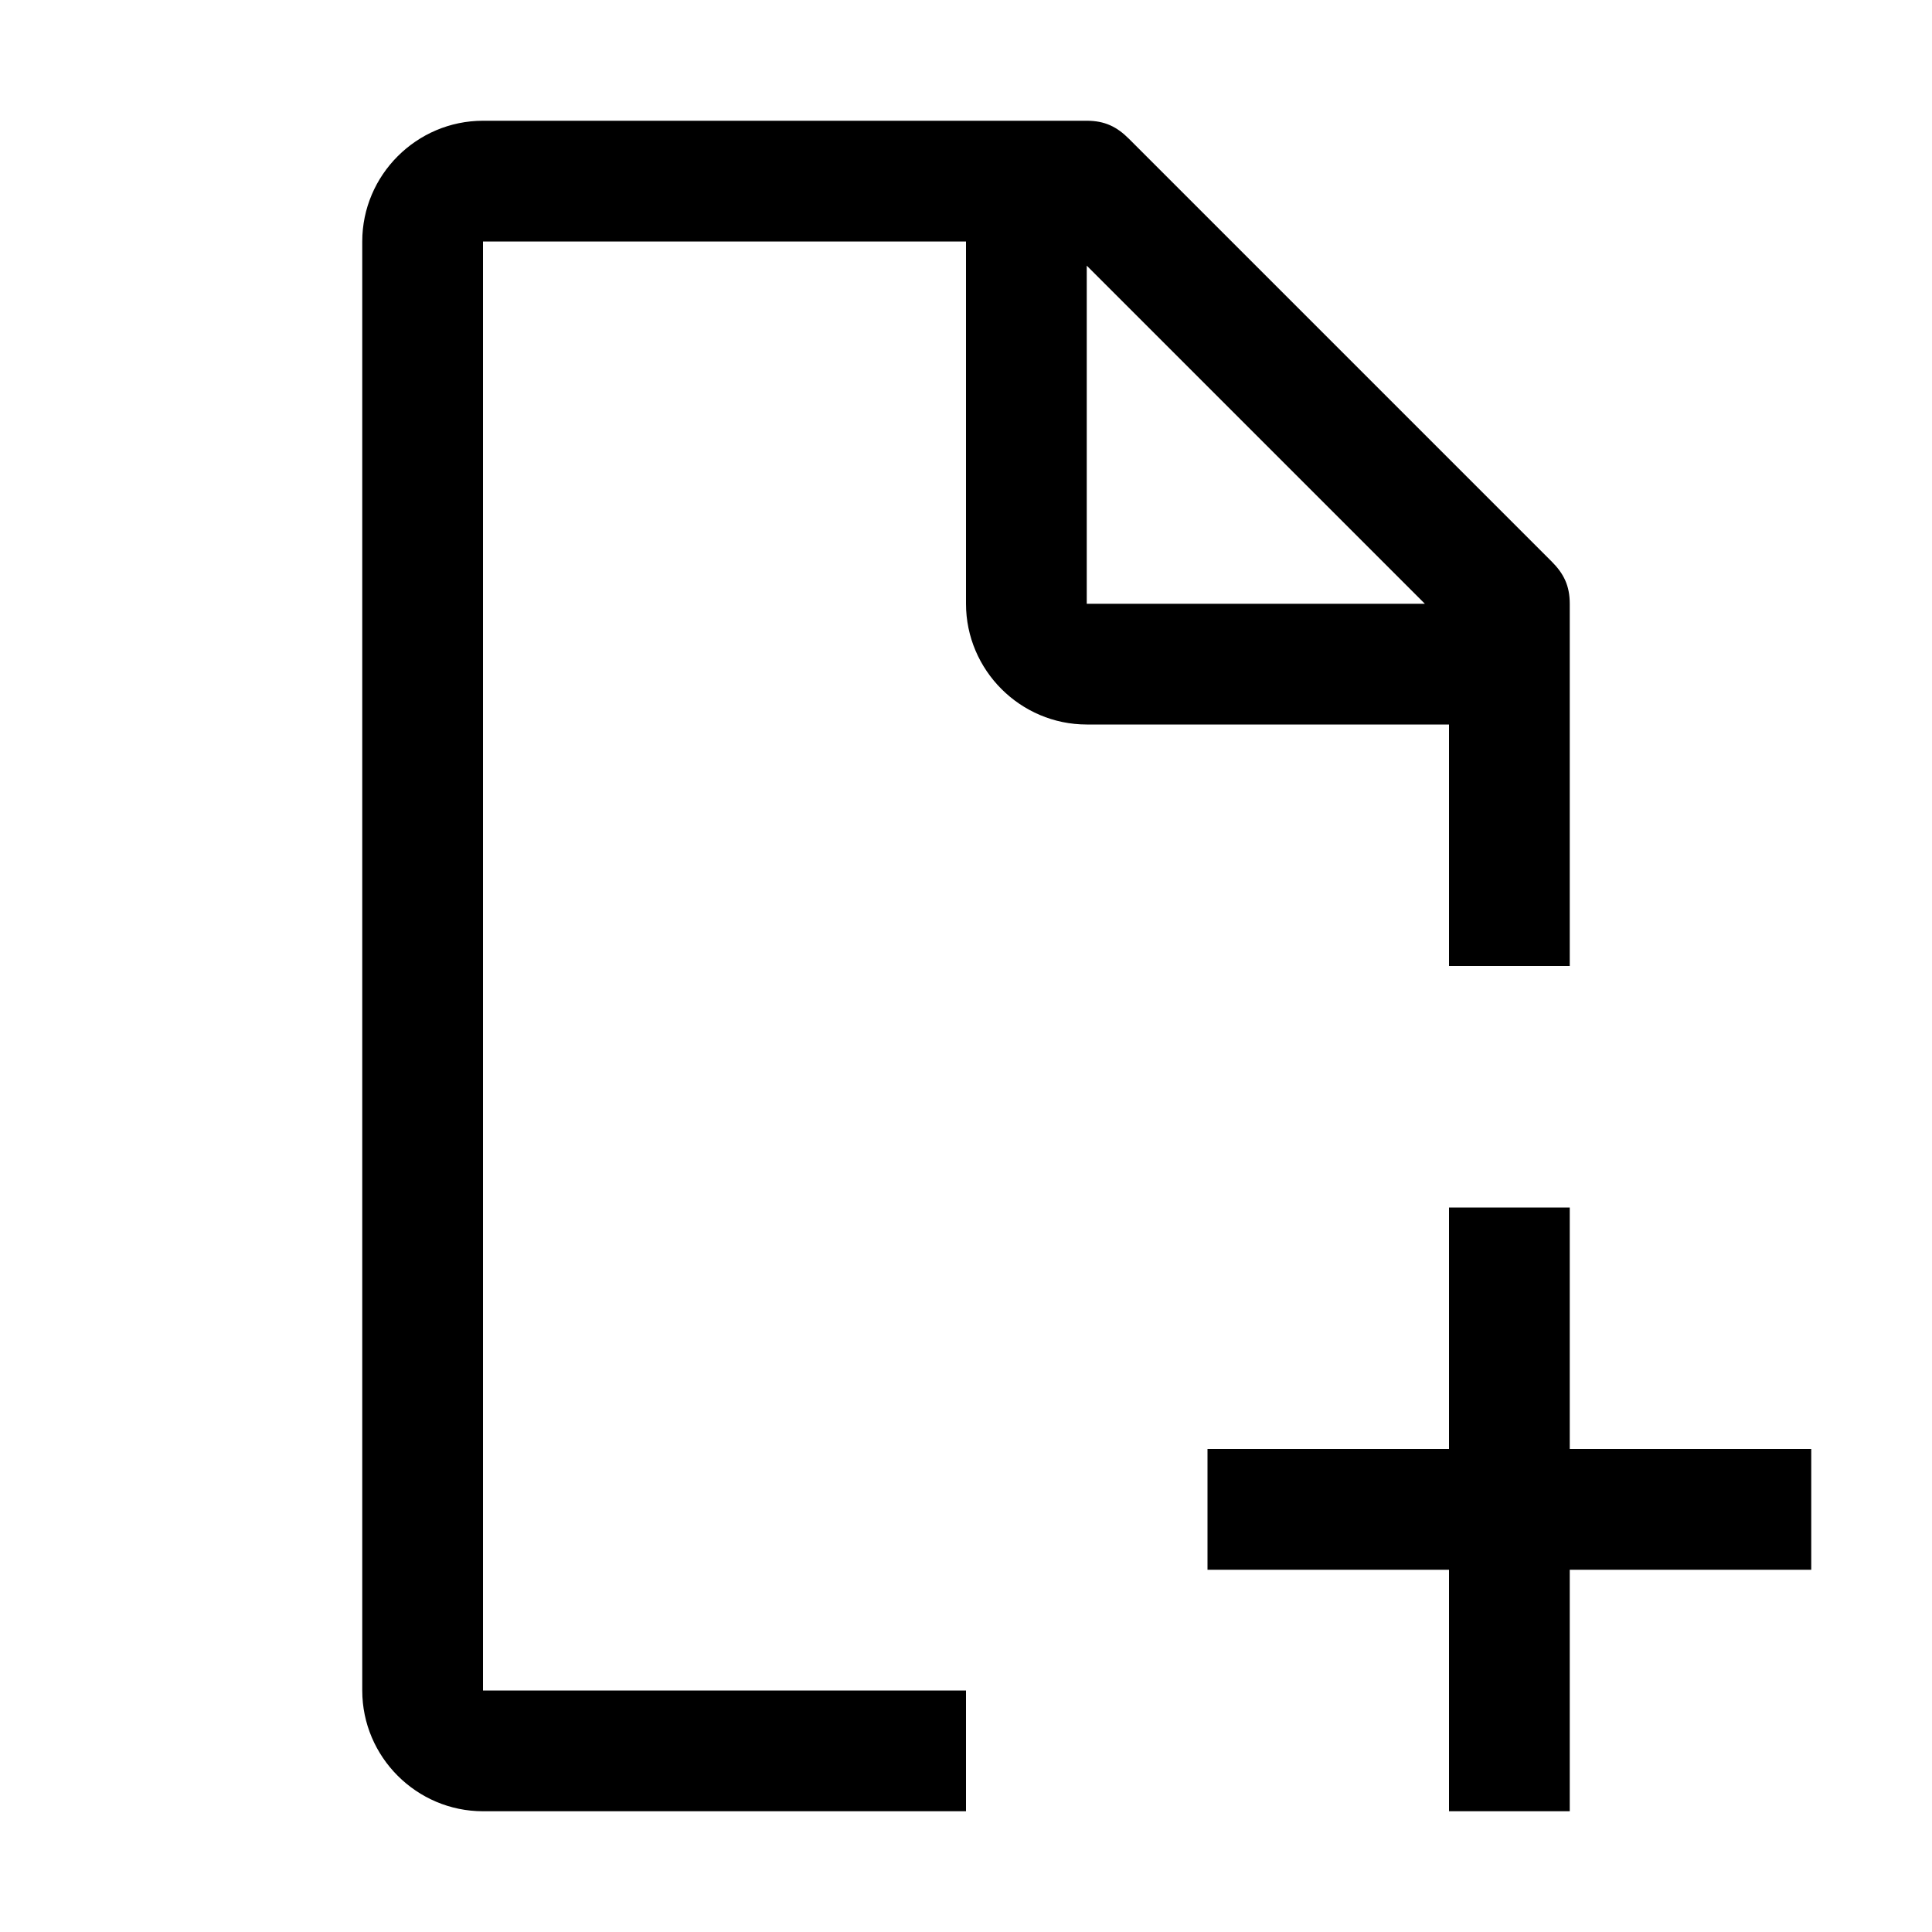
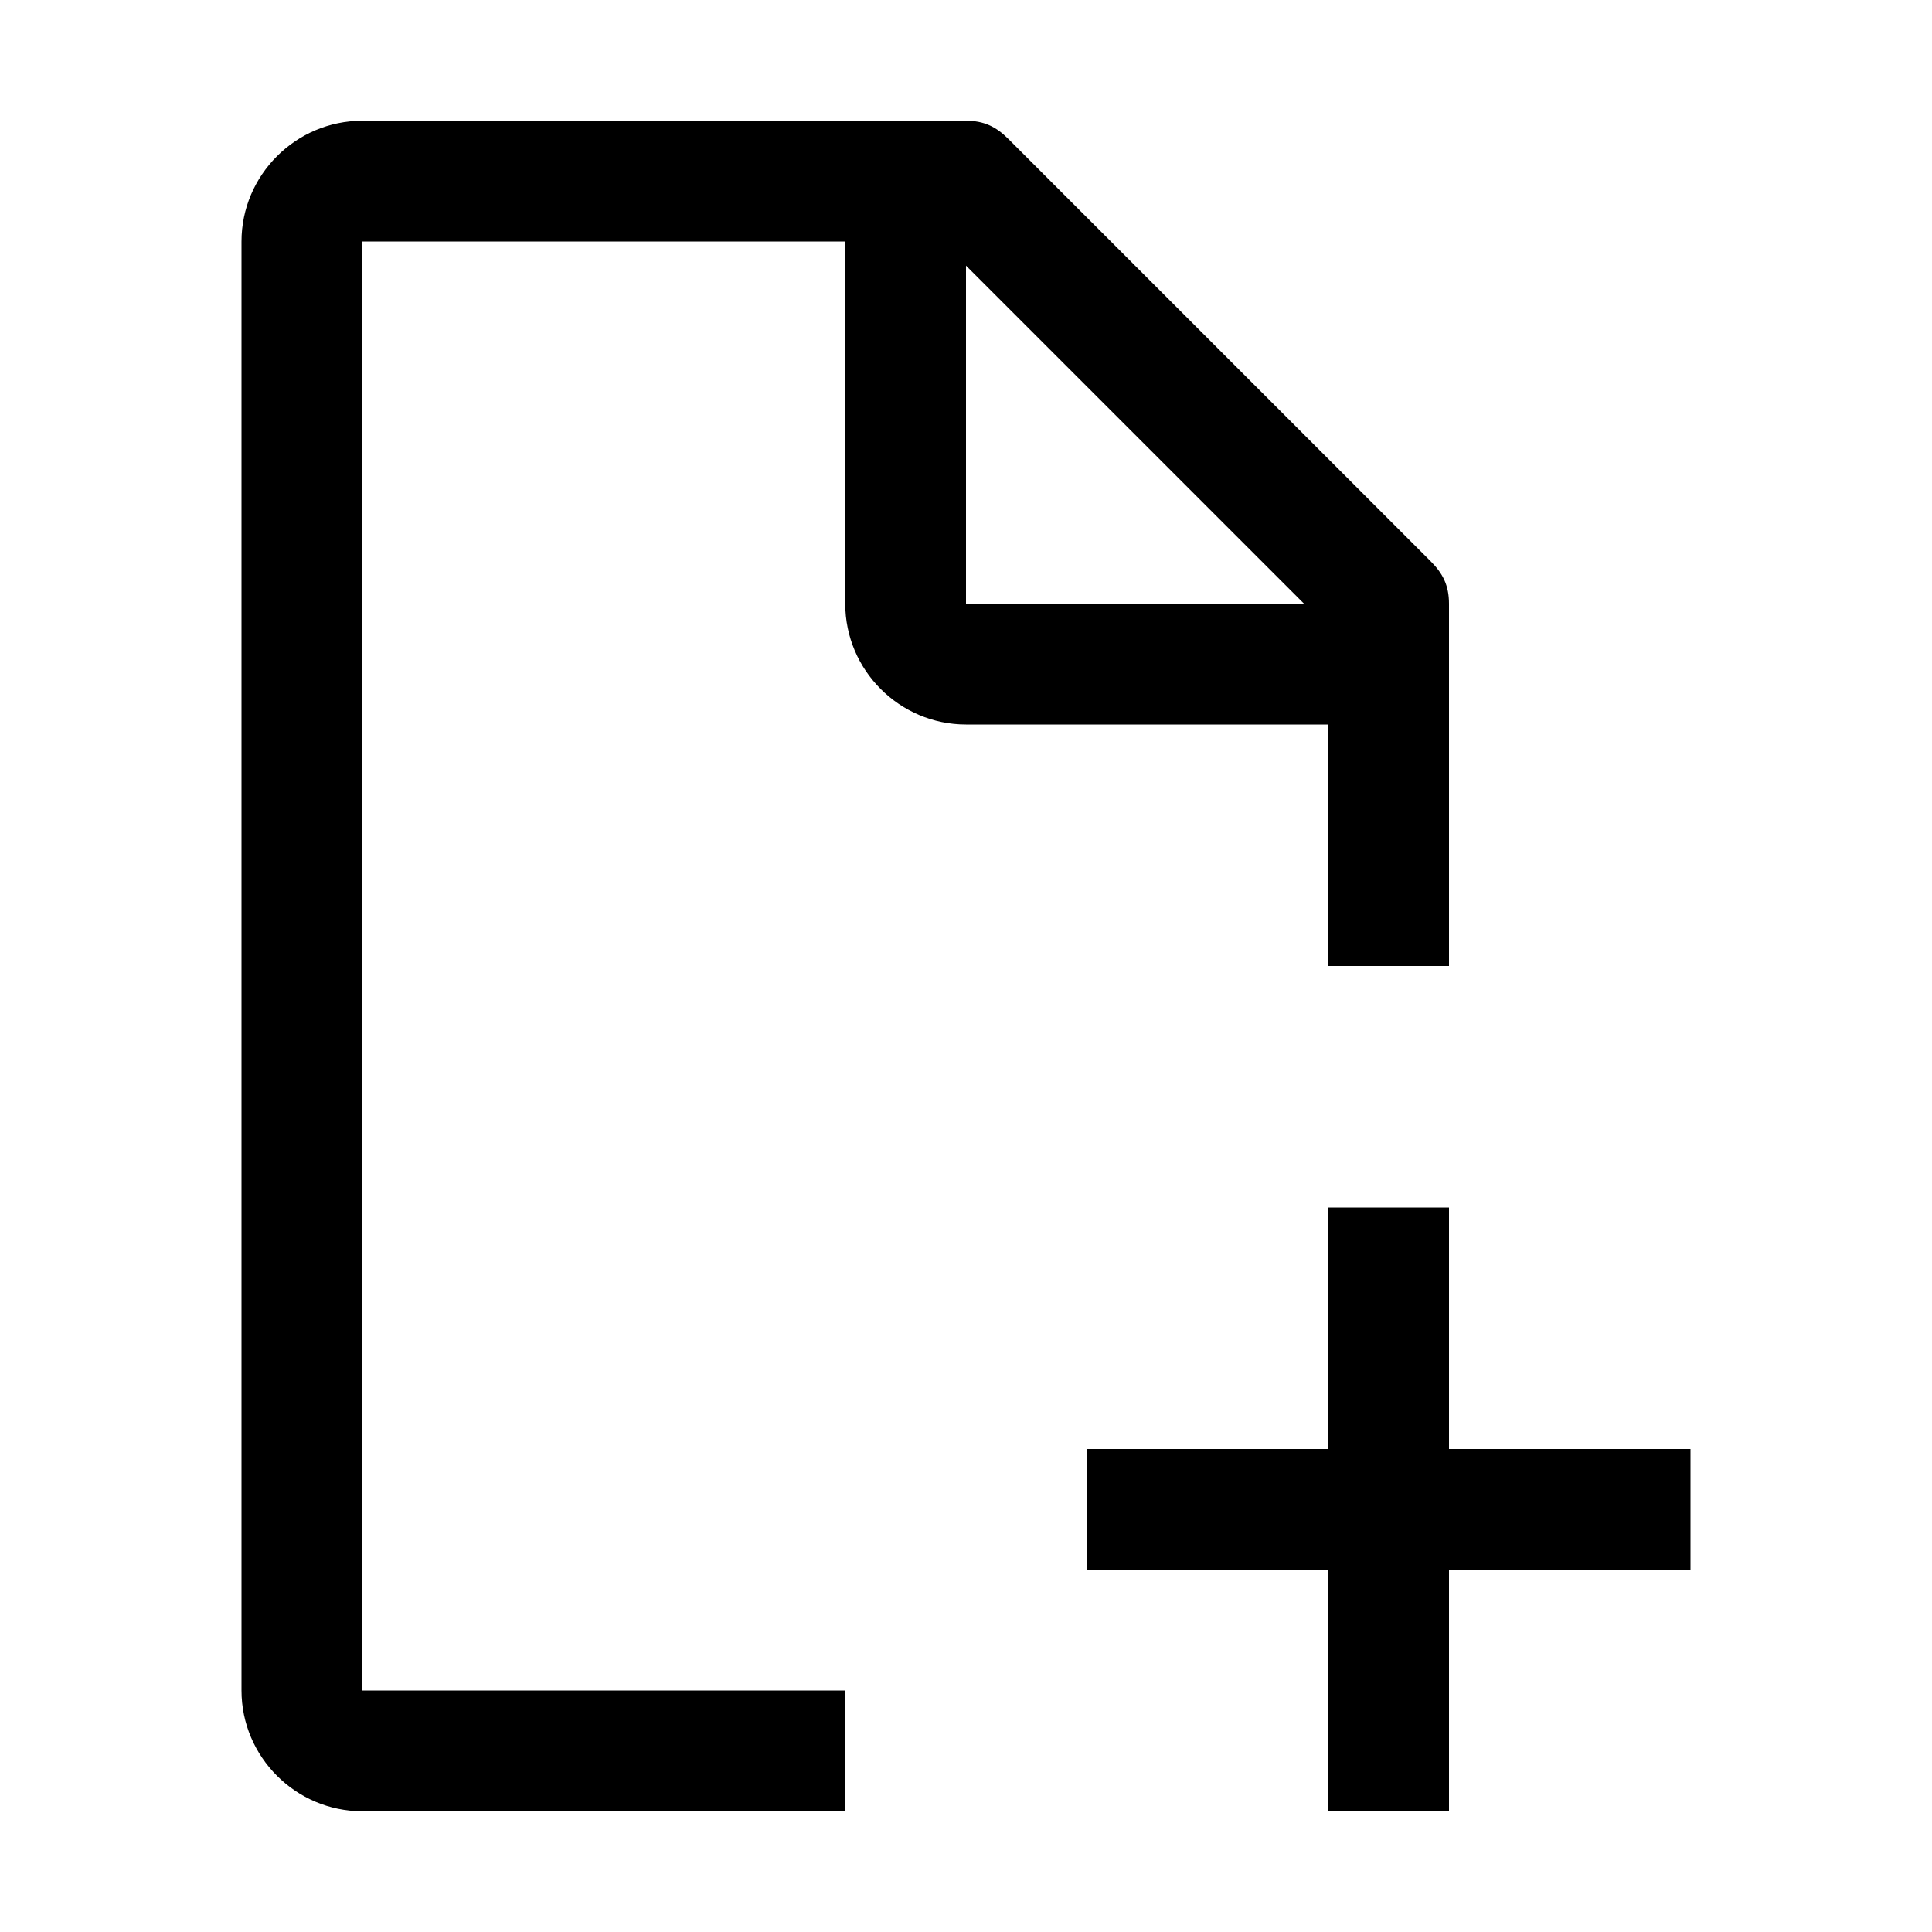
<svg xmlns="http://www.w3.org/2000/svg" width="32" height="32" viewBox="0 0 32 32" fill="none">
-   <path fill-rule="evenodd" clip-rule="evenodd" d="M8 28H16V30H8C6.9 30 6 29.1 6 28V4C6 2.9 6.9 2 8 2H18C18.3 2 18.5 2.1 18.7 2.3L25.7 9.3C25.9 9.5 26 9.7 26 10V16H24V12H18C16.9 12 16 11.1 16 10V4H8V28ZM23.6 10L18 4.4V10H23.6ZM26 24H30V26H26V30H24V26H20V24H24V20H26V24Z" fill="black" />
+   <path fill-rule="evenodd" clip-rule="evenodd" d="M6 28H14V30H6C4.9 30 4 29.1 4 28V4C4 2.9 4.9 2 6 2H16C16.3 2 16.5 2.1 16.7 2.3L23.7 9.3C23.9 9.5 24 9.7 24 10V16H22V12H16C14.9 12 14 11.1 14 10V4H6V28ZM21.6 10L16 4.4V10H21.6ZM24 24H28V26H24V30H22V26H18V24H22V20H24V24Z" fill="black" />
</svg>
